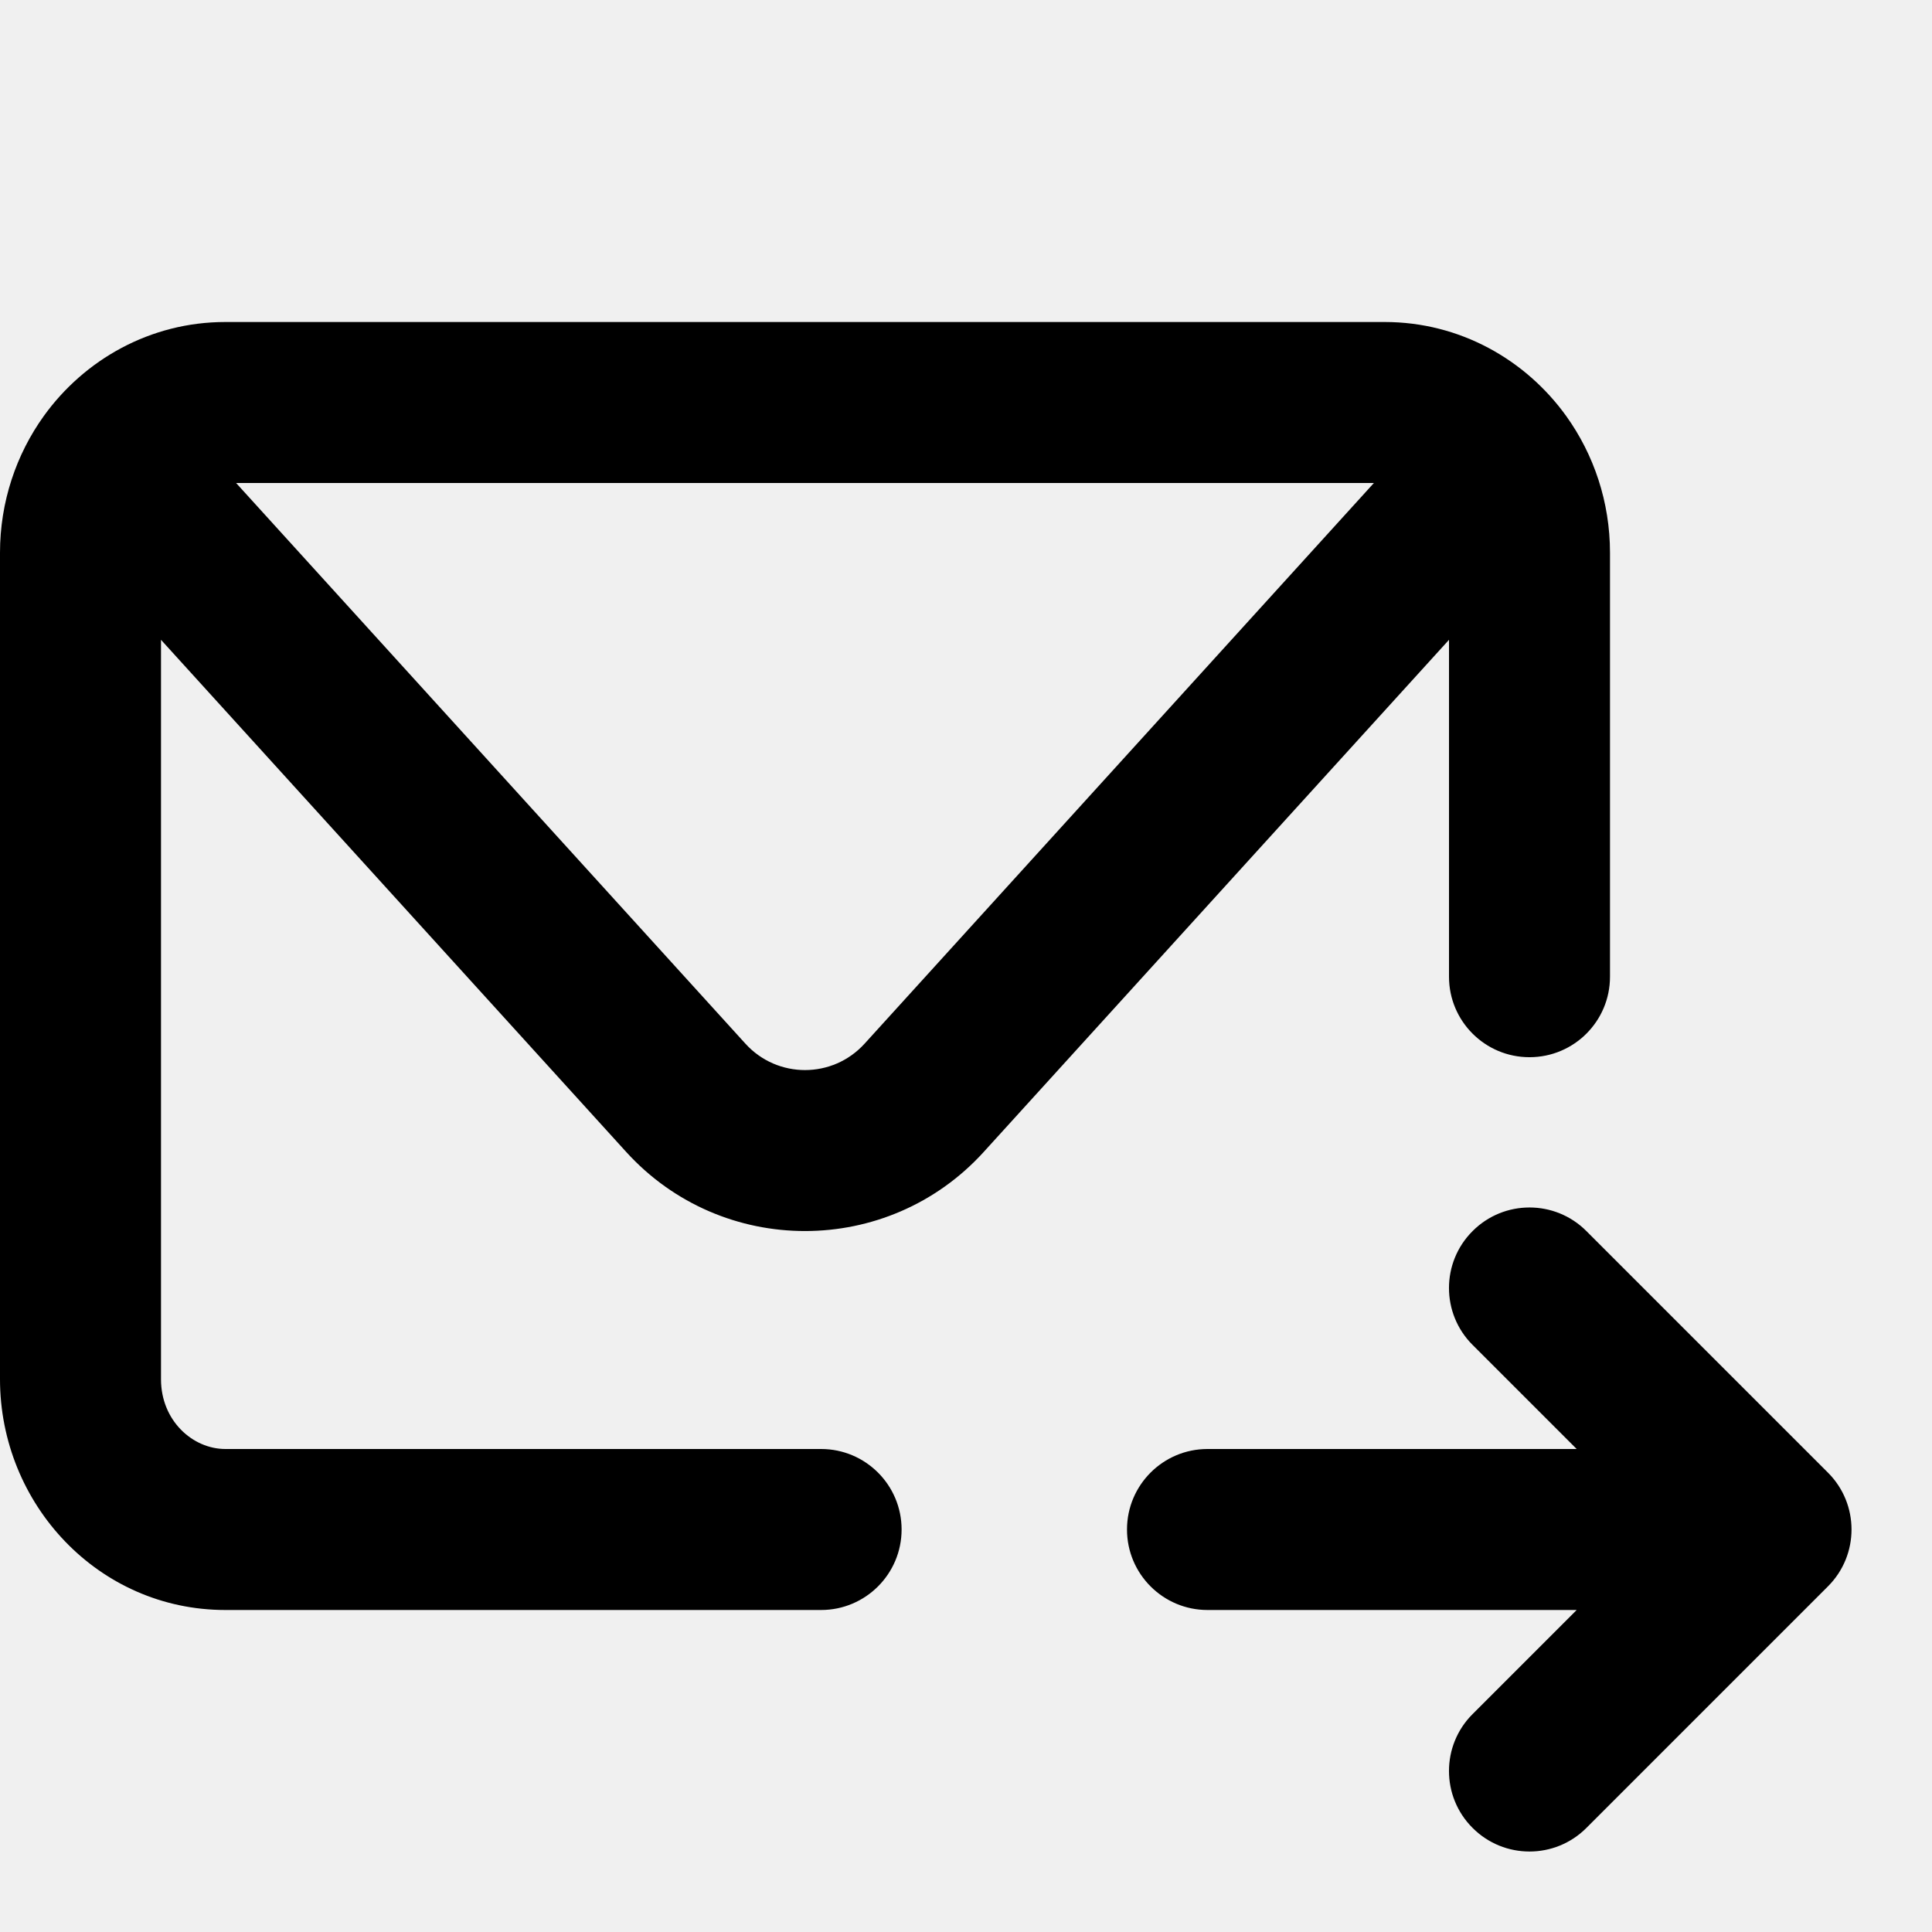
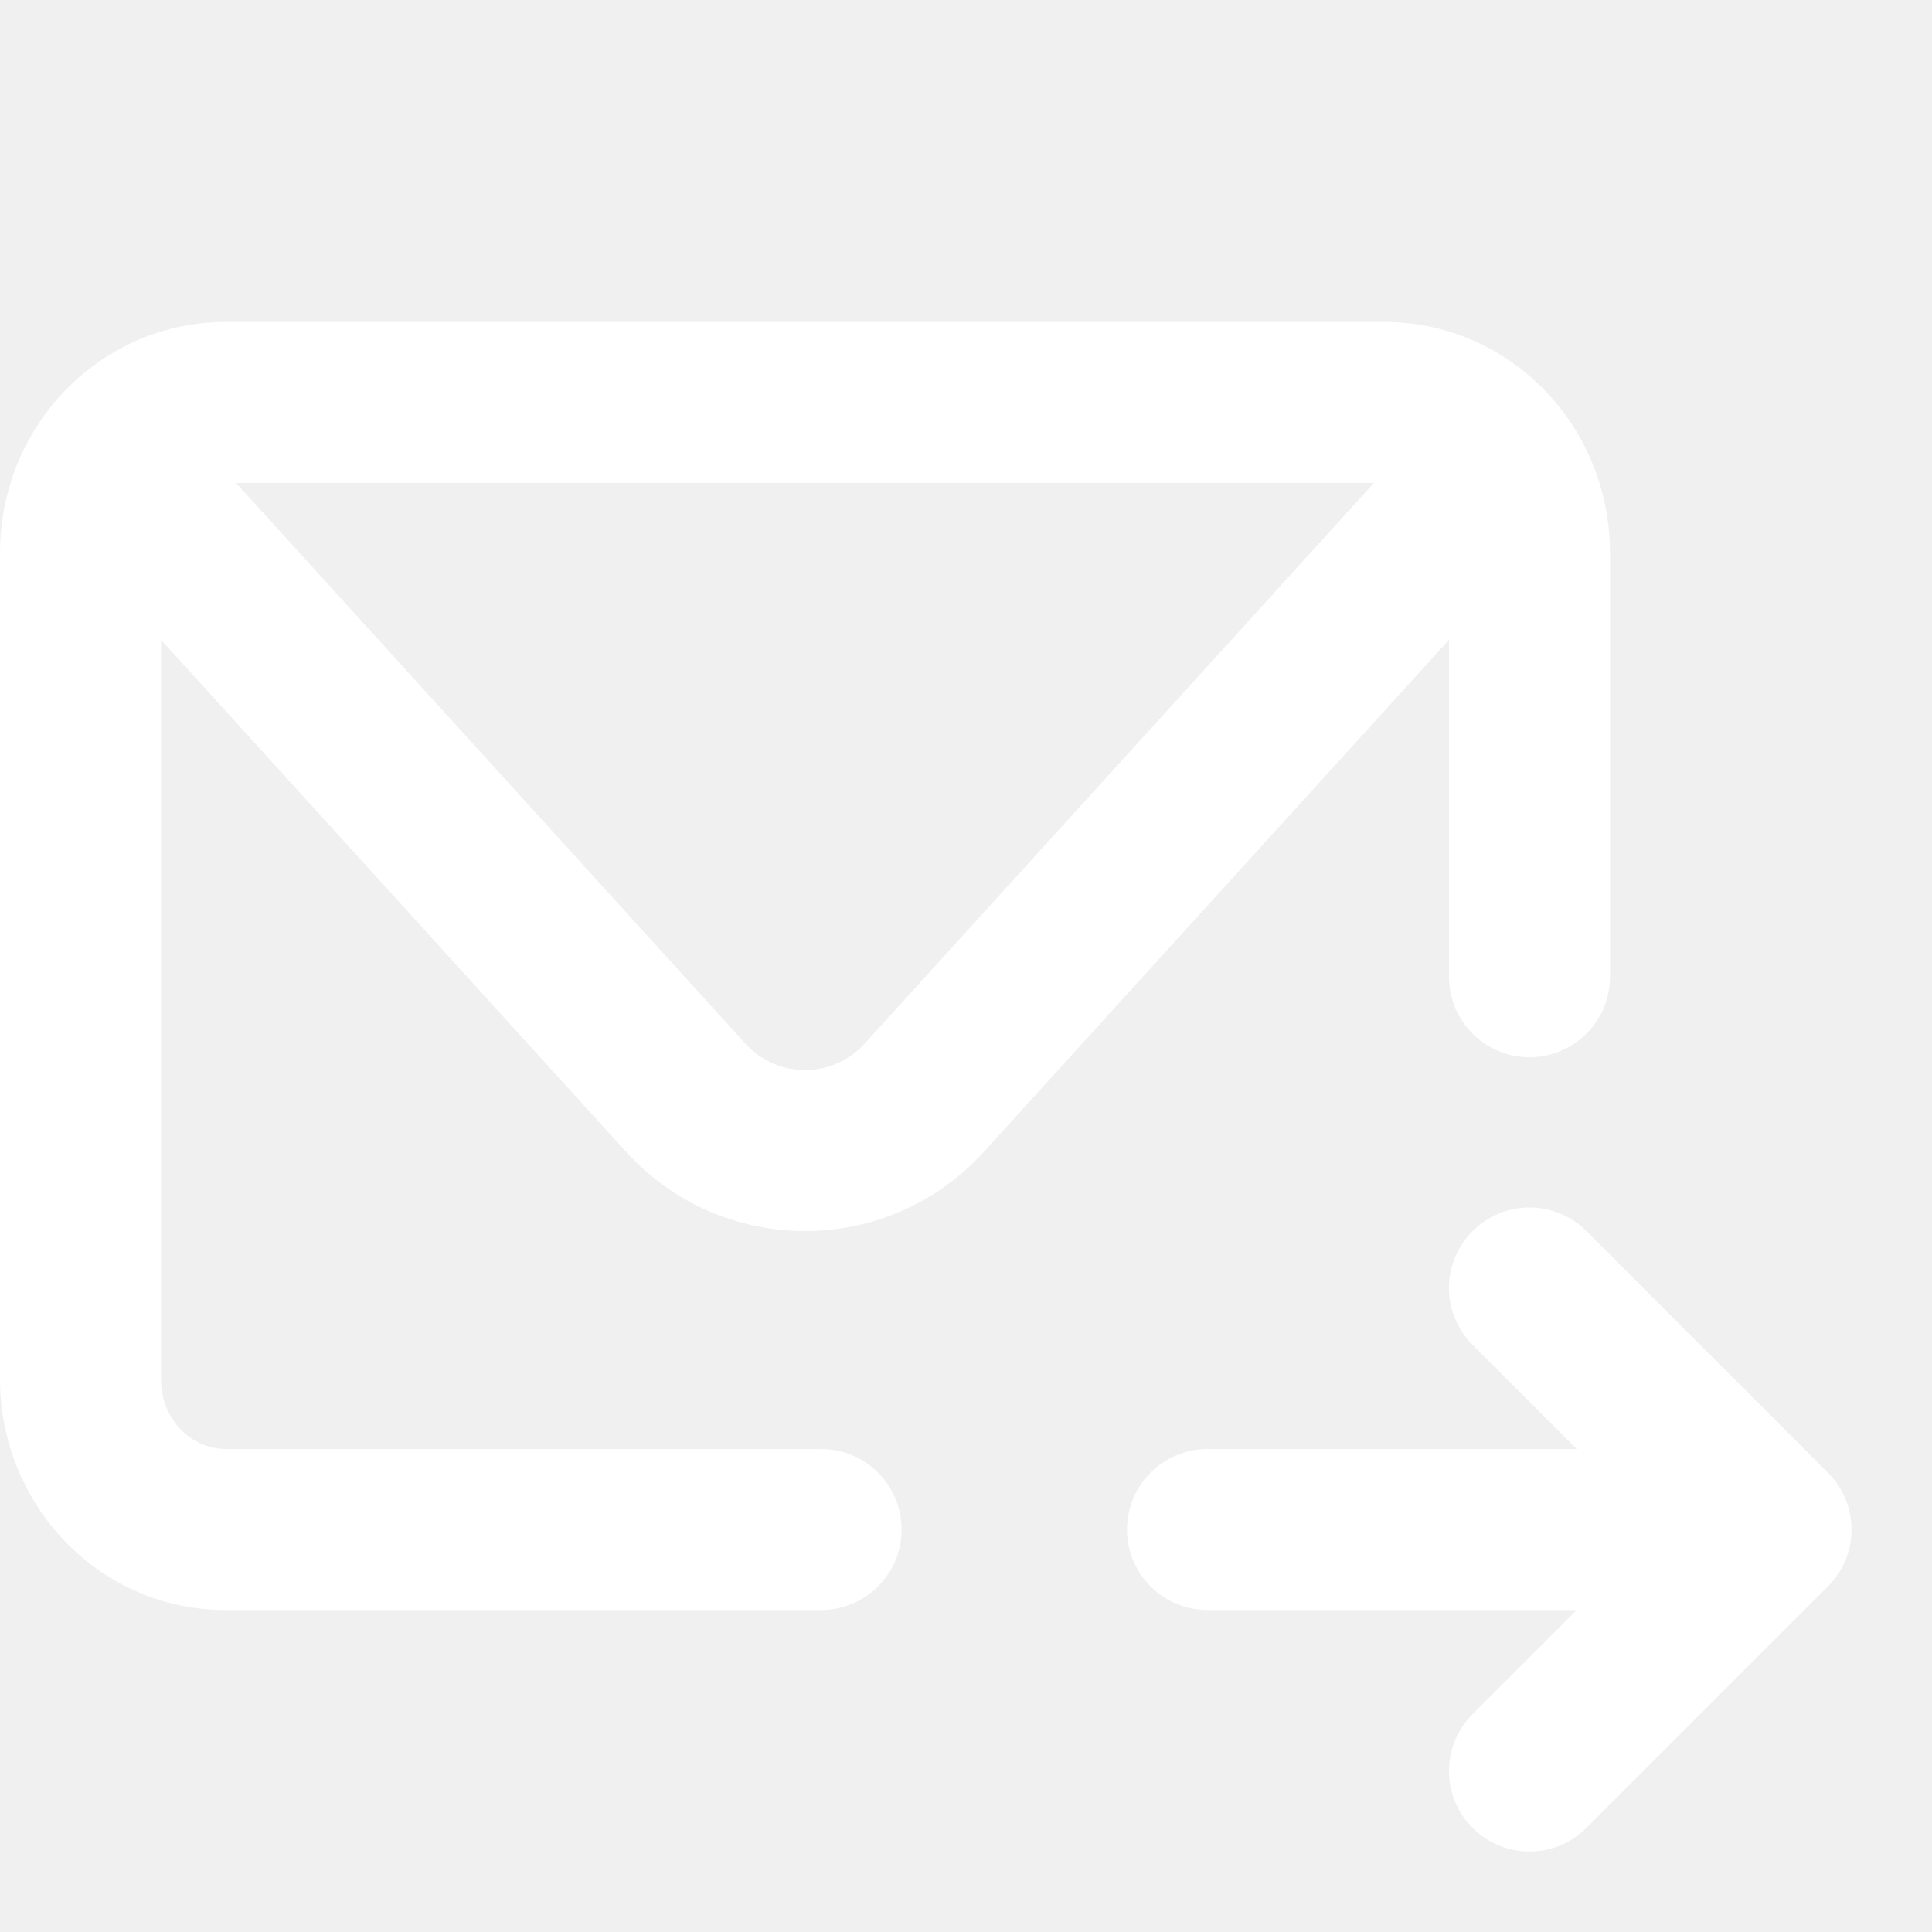
- <svg xmlns="http://www.w3.org/2000/svg" width="800px" height="800px" viewBox="0 0 24 24" fill="none">
+ <svg xmlns="http://www.w3.org/2000/svg" viewBox="0 0 24 24" fill="none">
  <g id="SVGRepo_bgCarrier" stroke-width="0" />
  <g id="SVGRepo_tracerCarrier" stroke-linecap="round" stroke-linejoin="round" />
  <g id="SVGRepo_iconCarrier">
-     <path fill-rule="evenodd" clip-rule="evenodd" d="M2.8 4C1.865 4 1.047 4.469 0.544 5.168C0.201 5.646 0 6.235 0 6.867V17.133C0 18.682 1.22 20 2.8 20H10.2C10.752 20 11.2 19.552 11.2 19C11.2 18.448 10.752 18 10.2 18H2.8C2.392 18 2 17.647 2 17.133V7.948L7.779 14.31C8.97 15.62 11.03 15.62 12.22 14.31L18 7.948V12.133C18 12.686 18.448 13.133 19 13.133C19.552 13.133 20 12.686 20 12.133V6.867C20 6.235 19.799 5.646 19.456 5.168C18.953 4.469 18.136 4 17.2 4H2.8ZM9.26 12.965L2.933 6H17.067L10.74 12.965C10.343 13.402 9.657 13.402 9.26 12.965ZM18.293 21.293C17.902 21.683 17.902 22.317 18.293 22.707C18.683 23.098 19.317 23.098 19.707 22.707L22.707 19.707C23.098 19.317 23.098 18.683 22.707 18.293L19.707 15.293C19.317 14.902 18.683 14.902 18.293 15.293C17.902 15.683 17.902 16.317 18.293 16.707L19.586 18H15C14.448 18 14 18.448 14 19C14 19.552 14.448 20 15 20H19.586L18.293 21.293Z" fill="#000000" />
+     <path fill-rule="evenodd" clip-rule="evenodd" d="M2.8 4C1.865 4 1.047 4.469 0.544 5.168C0.201 5.646 0 6.235 0 6.867V17.133C0 18.682 1.22 20 2.8 20H10.2C10.752 20 11.2 19.552 11.2 19C11.2 18.448 10.752 18 10.2 18H2.8C2.392 18 2 17.647 2 17.133V7.948L7.779 14.31C8.97 15.62 11.03 15.62 12.22 14.31L18 7.948V12.133C18 12.686 18.448 13.133 19 13.133C19.552 13.133 20 12.686 20 12.133V6.867C20 6.235 19.799 5.646 19.456 5.168C18.953 4.469 18.136 4 17.2 4H2.8ZM9.26 12.965L2.933 6H17.067L10.74 12.965C10.343 13.402 9.657 13.402 9.26 12.965ZM18.293 21.293C17.902 21.683 17.902 22.317 18.293 22.707C18.683 23.098 19.317 23.098 19.707 22.707L22.707 19.707C23.098 19.317 23.098 18.683 22.707 18.293L19.707 15.293C19.317 14.902 18.683 14.902 18.293 15.293C17.902 15.683 17.902 16.317 18.293 16.707L19.586 18H15C14.448 18 14 18.448 14 19C14 19.552 14.448 20 15 20H19.586L18.293 21.293Z" fill="#ffffff" />
  </g>
</svg>
